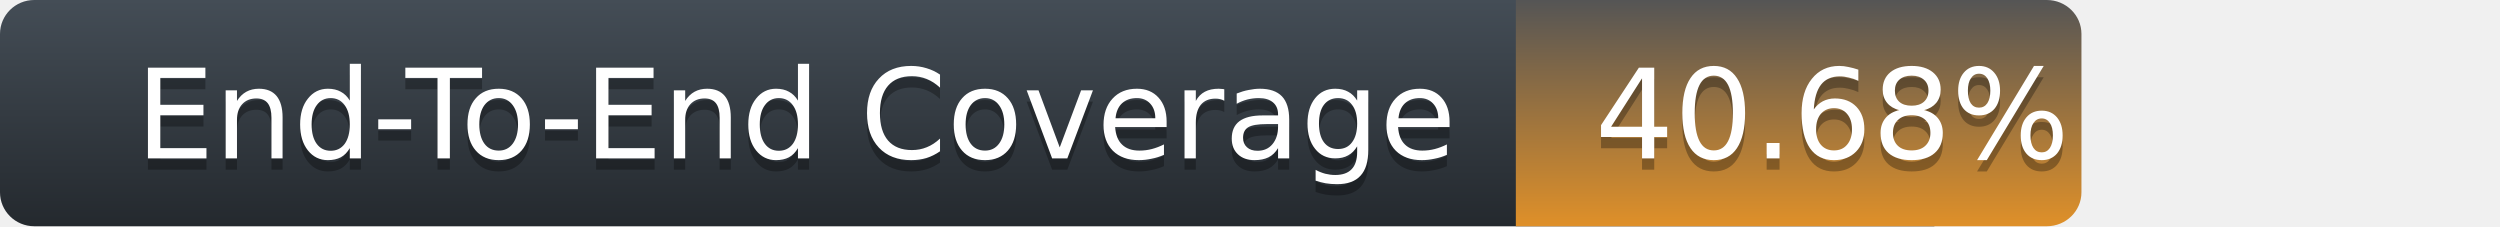
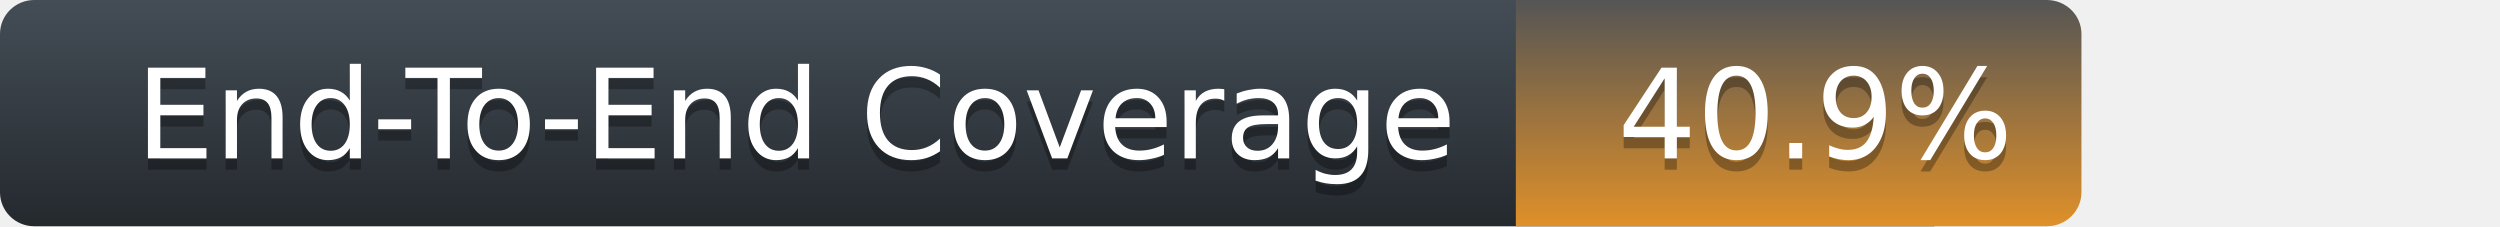
<svg xmlns="http://www.w3.org/2000/svg" width="221" height="20">
  <defs>
    <linearGradient id="title-fill" x1="50%" y1="0%" x2="50%" y2="100%">
      <stop stop-color="#444D56" offset="0%" />
      <stop stop-color="#24292E" offset="100%" />
    </linearGradient>
    <linearGradient id="coverage-fill" x1="50%" y1="0%" x2="50%" y2="100%">
      <stop stop-color="#555" offset="0%" />
      <stop stop-color="#df9029" offset="100%" />
    </linearGradient>
  </defs>
  <g fill="none" fill-rule="evenodd">
    <g font-family="'DejaVu Sans',Verdana,Geneva,sans-serif" font-size="11">
      <path d="M0,3 C0,1.343 1.355,0 3.027,0 L171,0 L171,20 L3.027,20 C1.355,20 0,18.657 0,17 L0,3 Z" fill="url(#title-fill)" fill-rule="nonzero" />
      <text fill="#010101" fill-opacity=".3">
        <tspan x="12" y="15" aria-hidden="true">End-To-End Coverage</tspan>
      </text>
      <text fill="#FFFFFF">
        <tspan x="12" y="14">End-To-End Coverage</tspan>
      </text>
    </g>
    <g transform="translate(134)" font-family="'DejaVu Sans',Verdana,Geneva,sans-serif" font-size="11">
      <path d="M0 0h46.939C48.629 0 50 1.343 50 3v14c0 1.657-1.37 3-3.061 3H0V0z" fill="url(#coverage-fill)" fill-rule="nonzero" />
      <text fill="#010101" fill-opacity=".3" aria-hidden="true">
-         <tspan x="7" y="15">40.68%</tspan>
+         <tspan x="9" y="15">40.9%</tspan>
      </text>
      <text fill="#FFFFFF">
-         <tspan x="7" y="14">40.68%</tspan>
+         <tspan x="9" y="14">40.9%</tspan>
      </text>
    </g>
  </g>
</svg>
